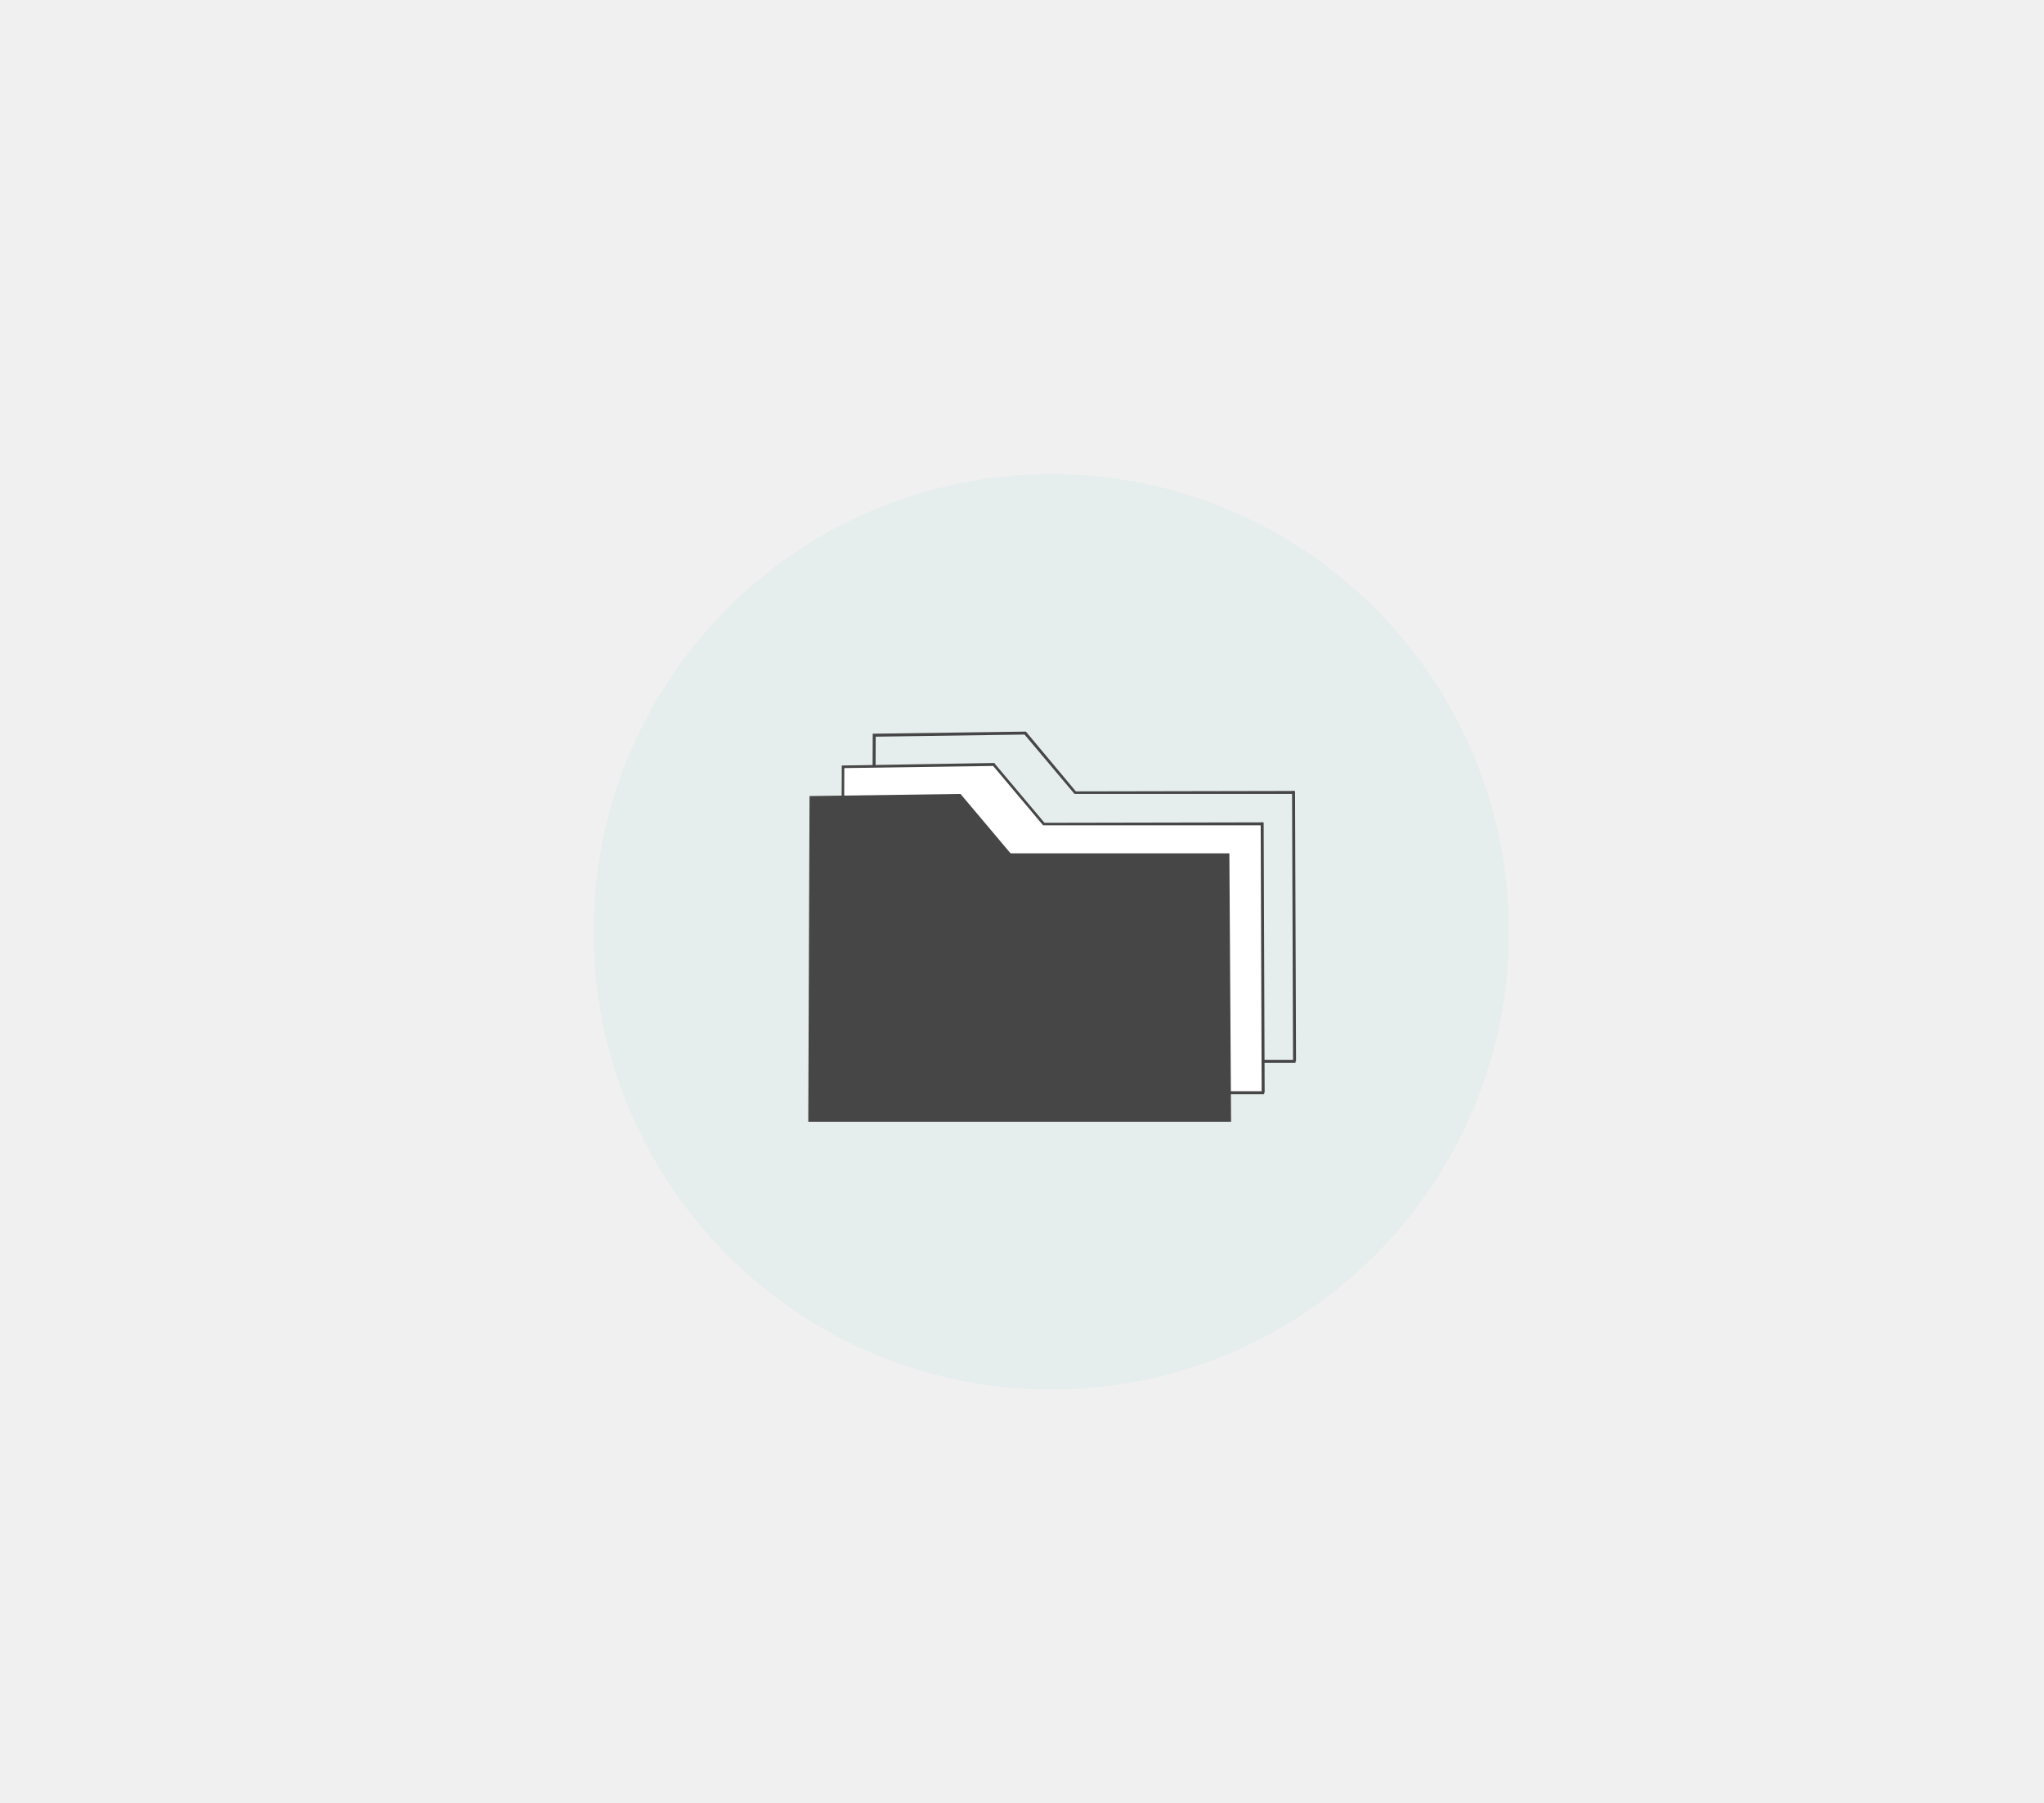
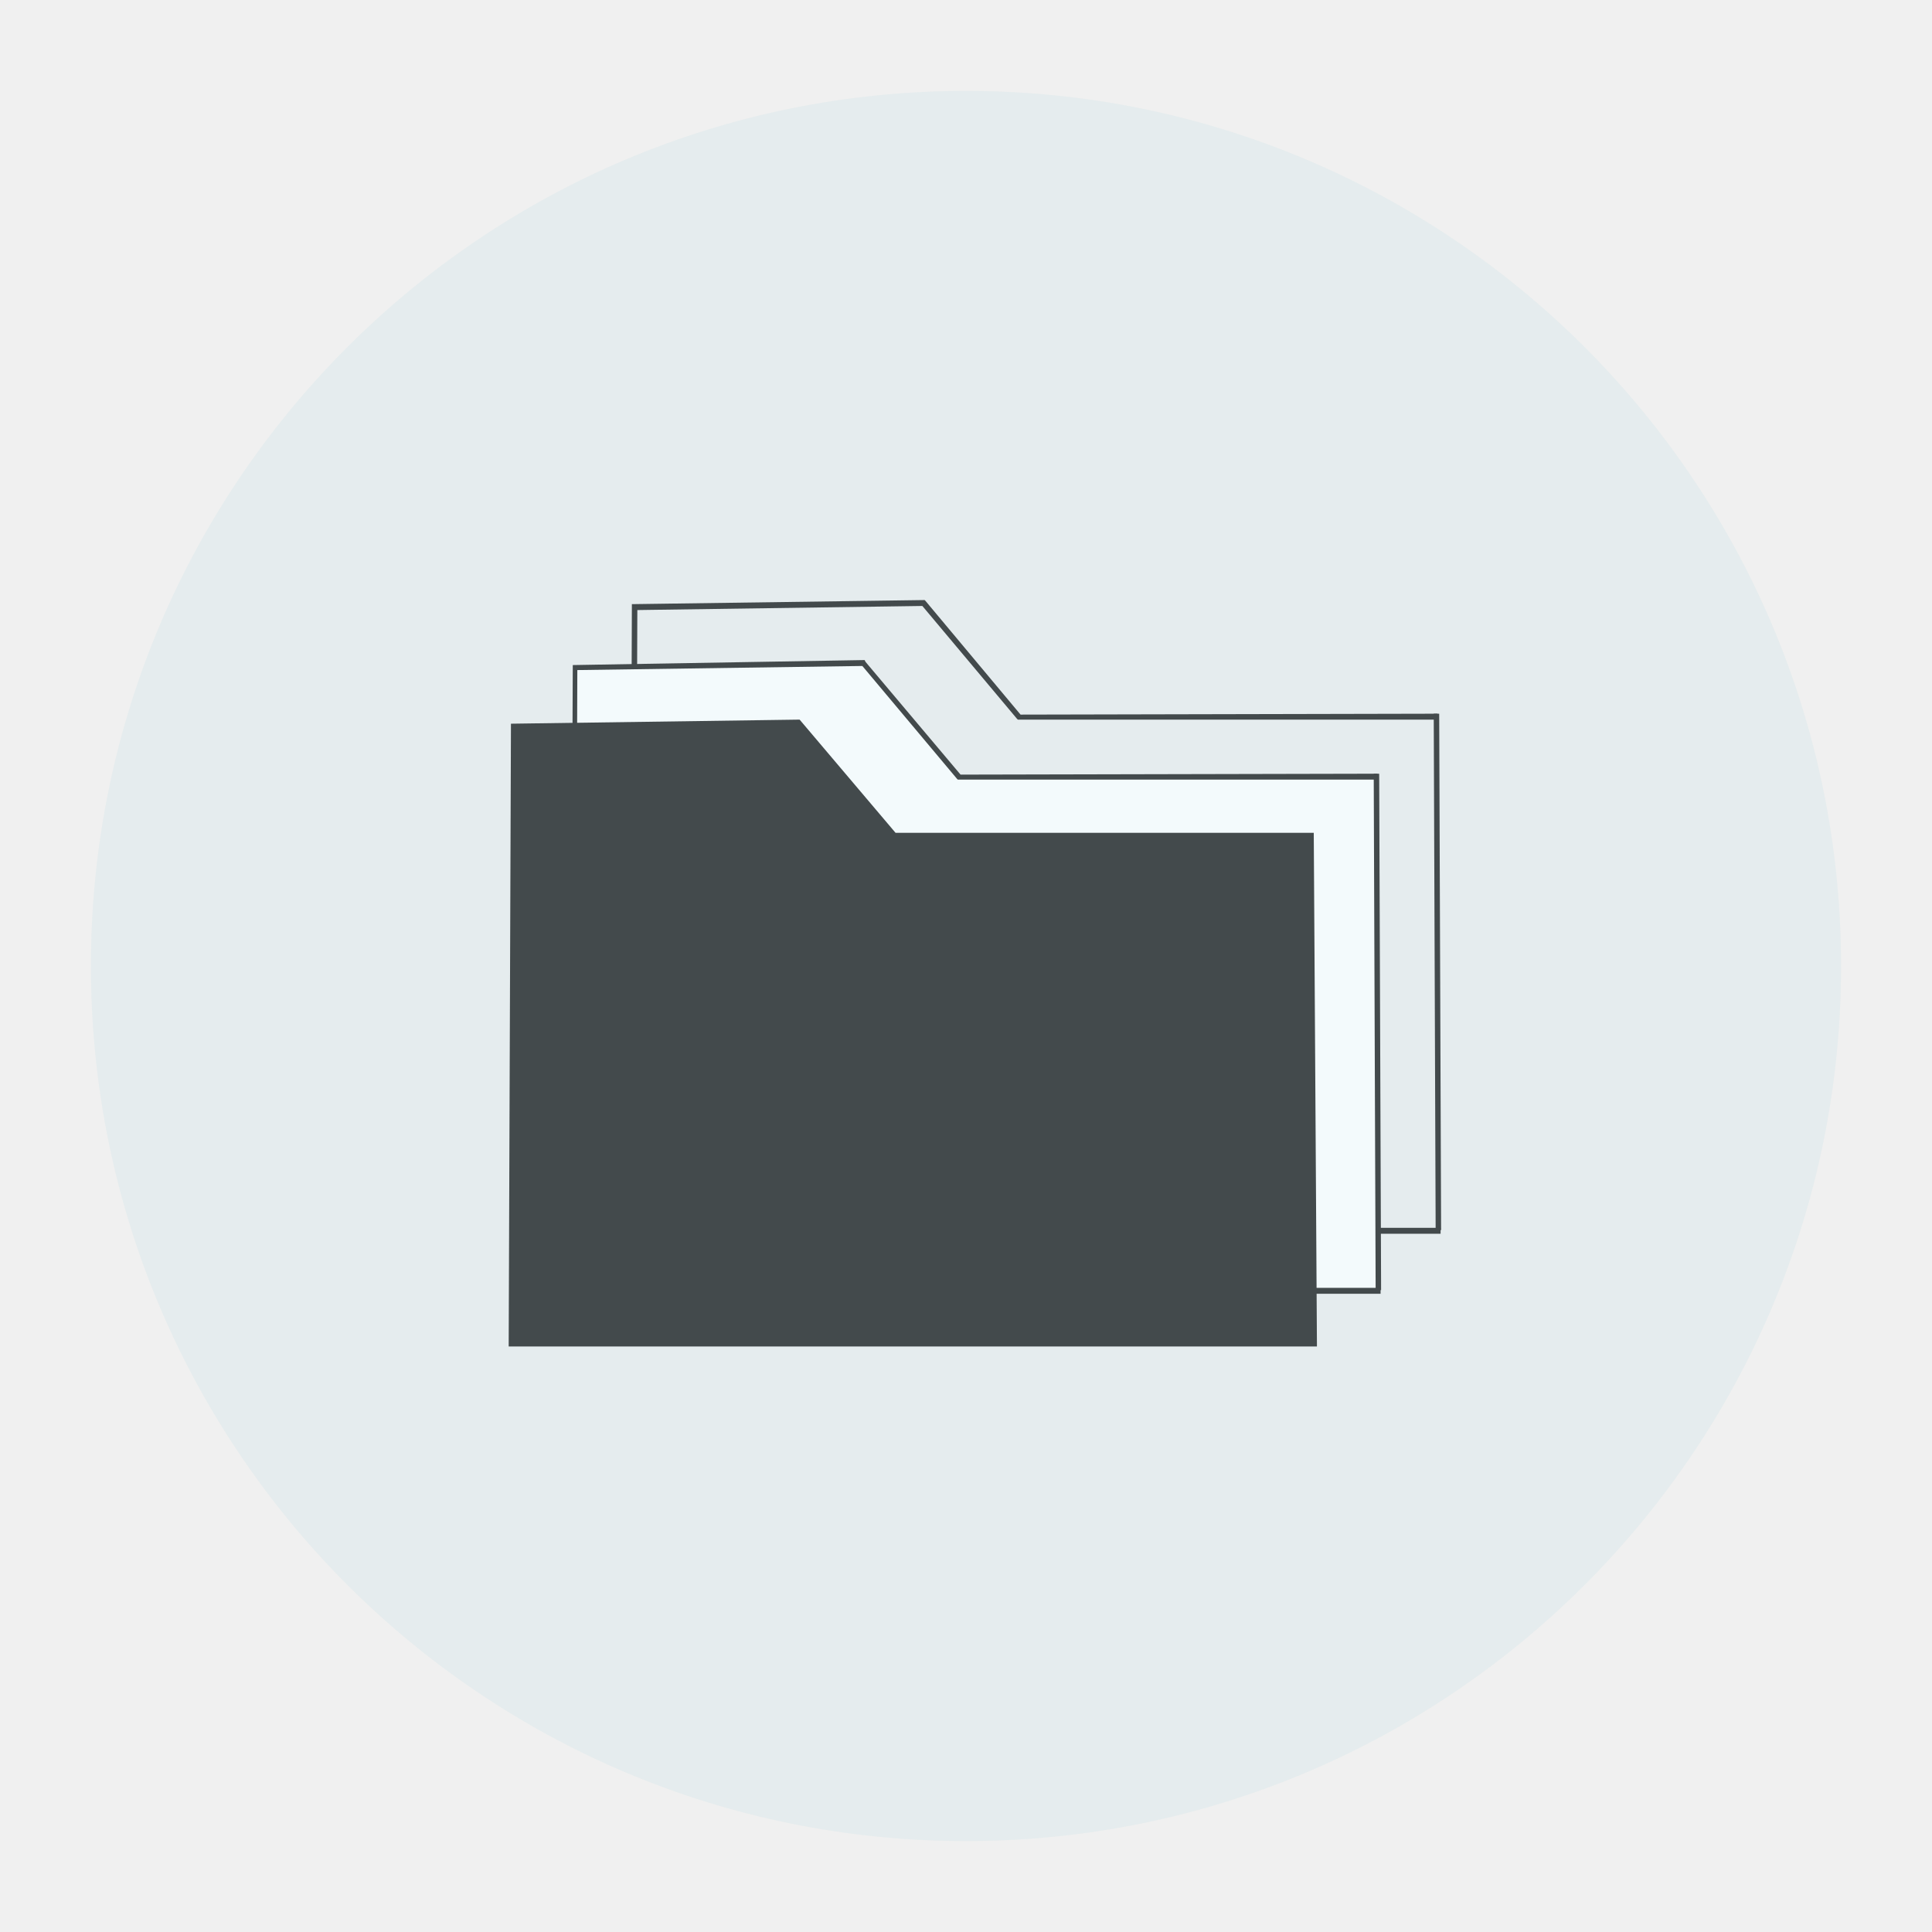
- <svg xmlns="http://www.w3.org/2000/svg" version="1.1" id="Layer_1" x="0px" y="0px" viewBox="0 0 482 425" style="enable-background:new 0 0 482 425;" xml:space="preserve">
+ <svg xmlns="http://www.w3.org/2000/svg" version="1.1" id="Layer_1" x="0px" y="0px" viewBox="0 0 425 425" style="enable-background:new 0 0 425 425;" xml:space="preserve">
  <style type="text/css">
- 	.st0{opacity:5.000000e-02;fill:#0DA6A1;enable-background:new    ;}
- 	.st1{fill:none;stroke:#484751;stroke-width:2.632;stroke-linecap:square;stroke-miterlimit:10;}
- 	.st2{fill:none;stroke:#505050;stroke-width:2;stroke-miterlimit:10;}
- 	.st3{fill:#505050;}
- 	.st4{opacity:5.000000e-02;fill:#009AB7;enable-background:new    ;}
- 	.st5{opacity:5.000000e-02;fill:#0099B9;enable-background:new    ;}
- 	.st6{fill:none;stroke:#484751;stroke-width:2.632;stroke-miterlimit:10;}
- 	.st7{fill:#484751;}
- 	.st8{fill:#FFFFFF;}
- 	.st9{fill:none;stroke:#464646;stroke-width:2;stroke-linecap:round;stroke-linejoin:round;stroke-miterlimit:10;}
- 	.st10{fill:#464646;}
- 	.st11{fill:#FFFFFF;stroke:#464646;stroke-width:2;stroke-linecap:round;stroke-linejoin:round;stroke-miterlimit:10;}
- 	.st12{fill:none;stroke:#464646;stroke-width:4;stroke-miterlimit:10;}
- 	.st13{fill:none;stroke:#464646;stroke-width:2;stroke-miterlimit:10;}
- 	.st14{fill:none;stroke:#464646;stroke-width:3;stroke-miterlimit:10;}
+ 	.st0{fill:#464646;}
+ 	.st1{fill:#FFFFFF;}
+ 	.st2{fill:none;}
+ 	.st3{opacity:5.000000e-02;fill:#009AB7;enable-background:new    ;}
</style>
-   <circle class="st0" cx="-583" cy="1052.5" r="107.9" />
-   <g id="_x39__1_">
-     <line class="st1" x1="-603.2" y1="1063.3" x2="-611.6" y2="1054.5" />
-     <polyline class="st1" points="-563.9,1055.4 -530,1089.3 -553.4,1112.7  " />
-     <polyline class="st1" points="-613.2,1052.9 -645.5,1020.6 -622.1,997.2 -582.7,1036.6  " />
-     <line class="st1" x1="-536.2" y1="1083.9" x2="-540.5" y2="1088.1" />
-     <line class="st1" x1="-545.6" y1="1074.4" x2="-549.9" y2="1078.7" />
-     <line class="st1" x1="-555.1" y1="1064.9" x2="-559.4" y2="1069.2" />
-     <line class="st1" x1="-593" y1="1027" x2="-597.3" y2="1031.3" />
-     <line class="st1" x1="-602.5" y1="1017.5" x2="-609.4" y2="1024.5" />
-     <line class="st1" x1="-612" y1="1008" x2="-616.3" y2="1012.3" />
-     <line class="st1" x1="-545.6" y1="1074.4" x2="-552.6" y2="1081.3" />
-     <line class="st1" x1="-554.8" y1="1114.1" x2="-585.1" y2="1082.2" />
-   </g>
-   <g>
-     <line class="st2" x1="-562.2" y1="1025.8" x2="-596.4" y2="1060" />
-     <line class="st2" x1="-587.4" y1="1069" x2="-553.2" y2="1034.8" />
-     <polygon class="st2" points="-603.5,1063.7 -634.2,1094.2 -639.6,1096 -641.4,1097.8 -625.2,1114 -623.4,1112.2 -621.6,1106.8    -591,1076.2 -587.3,1069.1 -596.3,1060.1  " />
-     <path class="st3" d="M-533.4,1043.8c-1.4-1.4,1.4-5.8-1.8-9c-5.5-5.5-11.4-6.3-17.9,0.1c-2.4-2.4-9-9-9-9s7.2-10.9,2.9-15.2   c-8.5-8.5-21-9.7-26.8-10.3c0,0-0.3-3-0.3-4.3c16.6-3.3,33.7-3.9,43.9,6.3l12.6,12.6c3.1,3.1,0.7,7.9,3.6,10.8   c3.6,3.6,7.2,0,10.8,3.6l3.6,3.6l-16.2,16.2L-533.4,1043.8z" />
-   </g>
-   <circle class="st4" cx="1060" cy="1052.6" r="107.9" />
-   <circle class="st5" cx="1495.4" cy="1052.6" r="107.9" />
-   <g id="_x31_7_1_">
-     <polyline class="st1" points="1564.5,1015.5 1564.5,1099.3 1427.2,1099.3 1427.2,1004.3 1564.5,1004.3  " />
-     <polyline class="st6" points="1513.9,1105.8 1513.9,1117.9 1477.9,1117.9 1477.9,1099.3 1513.9,1099.3  " />
-     <line class="st6" x1="1465" y1="1117.9" x2="1526.8" y2="1117.9" />
-     <line class="st6" x1="1427.2" y1="1083.4" x2="1553.8" y2="1083.4" />
-     <polygon class="st7" points="1541.3,1068.4 1535.1,1062.2 1539.3,1058 1520.1,1052.6 1525.4,1071.9 1529.6,1067.7 1535.8,1073.9     " />
-   </g>
-   <g id="_x31_6_1_">
-     <polyline class="st1" points="1039.4,1025.8 1000,1104.5 969.6,1089.3 1018.6,991.4 1049,1006.6 1039.4,1025.8  " />
-     <line class="st1" x1="1009.6" y1="1009.4" x2="1040" y2="1024.6" />
-     <line class="st1" x1="1004.2" y1="1020.2" x2="1034.6" y2="1035.4" />
-     <line class="st1" x1="986.5" y1="1080.8" x2="996.7" y2="1085.8" />
-     <polyline class="st1" points="1135.3,1071.6 1135.3,1105.6 1025.8,1105.6 1025.8,1071.6 1036.4,1071.6  " />
-     <line class="st1" x1="1115.2" y1="1071.6" x2="1115.2" y2="1105.6" />
-     <line class="st1" x1="1103.1" y1="1071.6" x2="1103.1" y2="1105.6" />
-     <line class="st1" x1="1041.1" y1="1081.3" x2="1041.1" y2="1095.9" />
-     <polyline class="st1" points="1145.8,1050.9 1145.8,1071.6 1078.3,1071.6  " />
-     <polyline class="st1" points="1061.5,1071.6 1036.4,1071.6 1036.4,1037.7 1145.8,1037.7  " />
-     <line class="st1" x1="1051.6" y1="1047.4" x2="1051.6" y2="1061.9" />
-   </g>
-   <g id="_x31_2_1_">
-     <g>
-       <path class="st7" d="M999,1079.5c-0.9,0-1.7-0.7-2.4-2.2l-0.2-0.5l0.9-0.4l0.2,0.5c0.5,1,1,1.6,1.4,1.6s1.1-0.6,1.7-2.4l0.2-0.5    l1,0.3l-0.2,0.5C1000.8,1078.9,999.7,1079.5,999,1079.5z" />
-     </g>
-     <g>
-       <path class="st7" d="M996.1,1076l-0.1-0.5c-0.2-0.8-0.4-1.8-0.6-2.8c-0.2-1.1-0.3-2.2-0.3-3.4c0-0.7,0-1.3,0-2s0-1.3,0.1-2    c0.1-1.2,0.2-2.3,0.3-3.4c0.3-2,1.3-6.8,3.6-6.8s3.3,4.7,3.6,6.8c0.3,1.7,0.4,3.5,0.4,5.4c0,0.7,0,1.3,0,2    c-0.1,1.2-0.2,2.3-0.3,3.4c-0.1,0.6-0.2,1.3-0.3,1.8l-0.1,0.5l-1-0.2l0.1-0.5c0.1-0.5,0.2-1.1,0.3-1.7c0.2-1,0.3-2.2,0.3-3.3    c0-0.6,0-1.3,0-1.9c0-1.9-0.1-3.6-0.4-5.2c-0.6-3.9-1.7-5.9-2.6-5.9c-0.8,0-2,2-2.6,5.9c-0.2,1-0.3,2.2-0.3,3.3    c0,0.6-0.1,1.3-0.1,1.9s0,1.3,0,1.9c0.1,1.1,0.2,2.3,0.3,3.3c0.2,1,0.3,1.9,0.6,2.7l0.1,0.5L996.1,1076z" />
-     </g>
-     <g>
-       <path class="st7" d="M989.8,1065.2l-0.3-0.4c-1.2-1.5-1.5-2.7-1-3.5c0.3-0.6,1.2-1.2,3.6-0.9l0.5,0.1l-0.2,1l-0.5-0.1    c-1.3-0.2-2.3-0.1-2.5,0.4c-0.2,0.4,0.1,1.3,0.9,2.4l0.3,0.4L989.8,1065.2z" />
-     </g>
-     <g>
-       <path class="st7" d="M1007.2,1074.4c-1.8,0-4.1-0.8-5.3-1.3c-1-0.4-2.1-0.9-3.1-1.4c-0.6-0.3-1.2-0.6-1.8-1s-1.2-0.7-1.7-1    c-1-0.6-1.9-1.3-2.8-2c-0.6-0.5-1.2-1-1.7-1.5l-0.4-0.4l0.7-0.7l0.4,0.4c0.5,0.5,1.1,1,1.7,1.5c0.8,0.7,1.7,1.3,2.7,1.9    c0.5,0.3,1,0.7,1.7,1c0.6,0.3,1.1,0.6,1.7,0.9c1,0.5,2,1,3,1.4c3.6,1.4,6,1.4,6.4,0.7c0.6-1-1.6-3.8-6.1-6.8l-0.4-0.3l0.6-0.9    l0.4,0.3c3.7,2.5,7.6,6.1,6.4,8.2C1009.1,1074.1,1008.2,1074.4,1007.2,1074.4z" />
-     </g>
-     <g>
-       <path class="st7" d="M1000.9,1065l-0.4-0.3c-2.3-1.3-4.6-2.4-6.6-3l-0.5-0.1l0.3-1l0.5,0.1c2.1,0.6,4.5,1.7,6.9,3.1l0.4,0.3    L1000.9,1065z" />
-     </g>
-     <g>
-       <path class="st7" d="M990.8,1074.4c-1,0-1.9-0.3-2.3-1c-1.2-2,2.5-5.2,4.1-6.5c0.8-0.7,1.8-1.3,2.8-2c0.5-0.3,1.1-0.7,1.7-1    c0.6-0.3,1.1-0.6,1.8-1c1.1-0.6,2.1-1,3.1-1.4c0.7-0.3,1.5-0.5,2.1-0.7l0.5-0.1l0.3,1l-0.5,0.1c-0.7,0.2-1.4,0.4-2.1,0.7    c-1,0.4-2,0.8-3,1.4c-0.6,0.3-1.2,0.6-1.7,0.9c-0.6,0.3-1.1,0.7-1.7,1c-1,0.6-1.9,1.3-2.7,1.9c-3,2.4-4.2,4.4-3.8,5.2    c0.4,0.7,2.7,0.7,6.4-0.7c1-0.4,2-0.8,3-1.4c0.6-0.3,1.2-0.6,1.7-0.9s1.1-0.7,1.7-1c0.9-0.6,1.8-1.2,2.6-1.8l0.4-0.3l0.6,0.8    l-0.4,0.3c-0.8,0.7-1.7,1.3-2.7,1.9c-0.6,0.4-1.1,0.7-1.7,1c-0.5,0.3-1.1,0.6-1.7,1c-1.1,0.5-2.1,1-3.1,1.4    C994.9,1073.6,992.6,1074.4,990.8,1074.4z" />
-     </g>
-     <g>
-       <path class="st7" d="M1006.4,1066.9l-0.7-0.8l0.4-0.4c2.2-2,2.8-3.5,2.5-4c-0.3-0.4-1.2-0.6-2.5-0.4l-0.5,0.1l-0.2-1l0.5-0.1    c2.3-0.4,3.2,0.3,3.6,0.9c0.7,1.2-0.3,3.1-2.7,5.3L1006.4,1066.9z" />
-     </g>
-     <g>
-       <path class="st7" d="M999,1069.1c-1,0-1.8-0.8-1.8-1.8s0.8-1.8,1.8-1.8s1.8,0.8,1.8,1.8C1000.7,1068.3,999.9,1069.1,999,1069.1z     M999,1066.6c-0.4,0-0.7,0.3-0.7,0.7c0,0.4,0.3,0.7,0.7,0.7s0.7-0.3,0.7-0.7S999.4,1066.6,999,1066.6z" />
-     </g>
-     <g>
-       <path class="st7" d="M1005.1,1062.6c-0.8,0-1.5-0.7-1.5-1.5s0.7-1.5,1.5-1.5s1.5,0.7,1.5,1.5S1005.9,1062.6,1005.1,1062.6z     M1005.1,1060.7c-0.2,0-0.4,0.2-0.4,0.4c0,0.2,0.2,0.4,0.4,0.4s0.4-0.2,0.4-0.4C1005.5,1060.9,1005.3,1060.7,1005.1,1060.7z" />
-     </g>
-     <g>
-       <path class="st7" d="M990.4,1066.7c-0.8,0-1.5-0.7-1.5-1.5s0.7-1.5,1.5-1.5s1.5,0.7,1.5,1.5C991.8,1066,991.2,1066.7,990.4,1066.7    z M990.4,1064.8c-0.2,0-0.4,0.2-0.4,0.4c0,0.2,0.2,0.4,0.4,0.4s0.4-0.2,0.4-0.4C990.8,1065,990.6,1064.8,990.4,1064.8z" />
-     </g>
-     <g>
-       <path class="st7" d="M1001.6,1076.8c-0.8,0-1.5-0.7-1.5-1.5s0.7-1.5,1.5-1.5s1.5,0.7,1.5,1.5    C1003,1076.2,1002.4,1076.8,1001.6,1076.8z M1001.6,1074.9c-0.2,0-0.4,0.2-0.4,0.4c0,0.2,0.2,0.4,0.4,0.4s0.4-0.2,0.4-0.4    S1001.8,1074.9,1001.6,1074.9z" />
-     </g>
-   </g>
-   <line class="st6" x1="1450.2" y1="1072.5" x2="1482.3" y2="1038.4" />
-   <line class="st6" x1="1500.3" y1="1054.4" x2="1480.3" y2="1036.4" />
-   <line class="st6" x1="1534.7" y1="1016.2" x2="1498.5" y2="1056.4" />
-   <rect x="1103" y="1072.1" class="st7" width="13.2" height="32.7" />
-   <g id="vgPQcV.tif">
-     <g>
-       <g>
-         <path d="M1136.8,1059.9c-2.2-1.2-3.6-1.4-5,1.2c-1.5,2.9-6.2,2.7-7.7-0.3c-0.9-1.8-2.1-2.3-3.8-2.9c-1.2-0.4-2.4-1.7-2.9-2.9     c-0.5-1.3,0.3-2.3,2.2-1.6c-0.2,0.7-0.4,1.4-0.7,2.5c1.3,0.3,2.4,0.5,3.8,0.8c0-1.5,0-2.5,0-3.8c-2-1.1-5.6-0.7-5.3-4.5     c0-0.5,1.2-0.9,1.8-1.3c0.2,0.2,0.3,0.3,0.5,0.5c-0.3,0.7-0.5,1.4-0.8,2.3c2.2,0.9,3.9,1.6,5.4-1.1c1.7-2.9,6-2.5,7.7,0.4     c0.8,1.5,1.9,2,3.3,2.6c1.2,0.5,2.5,1.7,2.9,2.9c0.6,1.5-0.4,2.1-2.1,1.4c0.3-0.7,0.5-1.3,0.8-2.2c-1.2-0.3-2.3-0.6-3.6-0.9     c0,1.5,0,2.7,0,3.8c2,1.1,5.3,0.9,4.9,4.4c0,0.4-1,0.8-1.6,1.2c-0.2-0.2-0.3-0.3-0.5-0.5     C1136.4,1061.4,1136.6,1060.7,1136.8,1059.9z M1131.8,1053.2c-2.6,0-4.9,0-7.4,0c0,1.2,0,2.3,0,3.4c2.6,0,5,0,7.4,0     C1131.8,1055.4,1131.8,1054.5,1131.8,1053.2z M1125.1,1059c-0.1,0.3-0.2,0.5-0.3,0.8c1.2,0.6,2.3,1.6,3.5,1.6c1,0,2-1.2,3.1-1.8     c-0.1-0.2-0.3-0.4-0.4-0.6C1129,1059,1127.1,1059,1125.1,1059z M1124.8,1050.8c2.4,0,4.2,0,6.1,0     C1129.1,1047.8,1127.5,1047.7,1124.8,1050.8z" />
-         <path class="st8" d="M1131.8,1053.2c0,1.3,0,2.2,0,3.4c-2.4,0-4.8,0-7.4,0c0-1.1,0-2.2,0-3.4     C1126.9,1053.2,1129.2,1053.2,1131.8,1053.2z" />
-         <path class="st8" d="M1125.1,1059c1.9,0,3.9,0,5.8,0c0.1,0.2,0.3,0.4,0.4,0.6c-1,0.6-2,1.8-3.1,1.8c-1.2,0-2.3-1-3.5-1.6     C1124.9,1059.6,1125,1059.3,1125.1,1059z" />
-         <path class="st8" d="M1124.8,1050.8c2.6-3.1,4.3-3,6.1,0C1129.1,1050.8,1127.2,1050.8,1124.8,1050.8z" />
-       </g>
-     </g>
-   </g>
-   <circle class="st0" cx="247.9" cy="219.7" r="107.9" />
-   <circle class="st0" cx="229.6" cy="1060.7" r="107.9" />
-   <circle class="st5" cx="663.4" cy="1060.7" r="107.9" />
-   <g id="bandwidth_1_">
-     <path class="st9" d="M675.9,1036.7c-6-5.3-13.8-8.5-22.4-8.5c-18.7,0-33.9,15.2-33.9,33.9h-6.8c0-29,23.5-52.6,52.6-52.6   s52.6,23.5,52.6,52.6h-20.4" />
-     <path class="st10" d="M666.6,1099.1c-7.3,7.3-19.1,7.3-26.4,0c-7.3-7.3-7.3-19.1,0-26.4s57.3-36,57.3-36S673.9,1091.9,666.6,1099.1   z" />
-     <circle class="st11" cx="653.4" cy="1085.9" r="8.5" />
-   </g>
-   <g>
-     <path class="st10" d="M203.3,1103.8c-3.1,0-3.9-1-3.9-2.6v-4.3c0-1.5,0.8-2.6,3.9-2.6c3.1,0,3.9,1.1,3.9,2.6v4.3   C207.2,1102.7,206.4,1103.8,203.3,1103.8z M203.3,1101.3c0.9,0,1-0.3,1-0.6v-3.4c0-0.3-0.1-0.6-1-0.6s-1,0.3-1,0.6v3.4   C202.3,1101,202.4,1101.3,203.3,1101.3z" />
-     <path class="st10" d="M210.1,1103.6c-0.3,0-0.5-0.1-0.5-0.5v-1.5c0-0.3,0.1-0.5,0.5-0.5h1.4v-4.2h-1.2c-0.3,0-0.5-0.1-0.5-0.5v-1.5   c0-0.3,0.1-0.5,0.5-0.5h3.7c0.3,0,0.5,0.1,0.5,0.5v6.2h1.2c0.3,0,0.5,0.1,0.5,0.5v1.5c0,0.3-0.1,0.5-0.5,0.5H210.1z" />
-     <path class="st10" d="M222.4,1103.8c-3.1,0-3.9-1-3.9-2.6v-4.3c0-1.5,0.8-2.6,3.9-2.6c3.1,0,3.9,1.1,3.9,2.6v4.3   C226.3,1102.7,225.6,1103.8,222.4,1103.8z M222.4,1101.3c0.9,0,1-0.3,1-0.6v-3.4c0-0.3-0.1-0.6-1-0.6s-1,0.3-1,0.6v3.4   C221.4,1101,221.6,1101.3,222.4,1101.3z" />
-     <path class="st10" d="M229.3,1103.6c-0.3,0-0.5-0.1-0.5-0.5v-1.5c0-0.3,0.1-0.5,0.5-0.5h1.4v-4.2h-1.2c-0.3,0-0.5-0.1-0.5-0.5v-1.5   c0-0.3,0.1-0.5,0.5-0.5h3.7c0.3,0,0.5,0.1,0.5,0.5v6.2h1.2c0.3,0,0.5,0.1,0.5,0.5v1.5c0,0.3-0.1,0.5-0.5,0.5H229.3z" />
-     <path class="st10" d="M241.6,1103.8c-3.1,0-3.9-1-3.9-2.6v-4.3c0-1.5,0.8-2.6,3.9-2.6c3.1,0,3.9,1.1,3.9,2.6v4.3   C245.4,1102.7,244.7,1103.8,241.6,1103.8z M241.6,1101.3c0.9,0,1-0.3,1-0.6v-3.4c0-0.3-0.1-0.6-1-0.6s-1,0.3-1,0.6v3.4   C240.6,1101,240.7,1101.3,241.6,1101.3z" />
-     <path class="st10" d="M248.4,1103.6c-0.3,0-0.5-0.1-0.5-0.5v-1.5c0-0.3,0.1-0.5,0.5-0.5h1.4v-4.2h-1.2c-0.3,0-0.5-0.1-0.5-0.5v-1.5   c0-0.3,0.1-0.5,0.5-0.5h3.7c0.3,0,0.5,0.1,0.5,0.5v6.2h1.2c0.3,0,0.5,0.1,0.5,0.5v1.5c0,0.3-0.1,0.5-0.5,0.5H248.4z" />
-     <path class="st10" d="M260.7,1103.8c-3.1,0-3.9-1-3.9-2.6v-4.3c0-1.5,0.8-2.6,3.9-2.6s3.9,1.1,3.9,2.6v4.3   C264.6,1102.7,263.8,1103.8,260.7,1103.8z M260.7,1101.3c0.9,0,1-0.3,1-0.6v-3.4c0-0.3-0.1-0.6-1-0.6s-1,0.3-1,0.6v3.4   C259.7,1101,259.9,1101.3,260.7,1101.3z" />
-   </g>
-   <path class="st12" d="M273,1116.6h-86.3c-4.4,0-8-3.6-8-8v-52.5c0-4.4,3.6-8,8-8H273c4.4,0,8,3.6,8,8v52.5  C280.9,1113,277.4,1116.6,273,1116.6z" />
-   <path class="st13" d="M255,1037.9v10.7h-51.2v-10.7c0-4,3.3-7.4,7.3-7.5c0.2,1.6,0.5,2.9,0.8,4c0.1,2.8,2.4,5.1,5.2,5.1  c0.9,0,1.7-0.2,2.4-0.6c0.9,1.5,2.6,2.4,4.4,2.4c0.8,0,1.6-0.2,2.2-0.5c1,1.1,2.4,1.8,4,1.8c0.8,0,1.5-0.2,2.2-0.5s1.3-0.8,1.7-1.3  c0.8,1.8,2.7,3.1,4.8,3.1c1.4,0,2.8-0.6,3.7-1.5c0.9-1,1.5-2.3,1.5-3.7v-8.3h3.4c1.3,0.1,2.4,0.3,3.4,0.8l0,0  C253.4,1032.5,255,1035,255,1037.9z" />
-   <path class="st14" d="M211.8,1033.9c0.1,2.8,2.4,5.1,5.2,5.1c0.9,0,1.7-0.2,2.4-0.6c0.9,1.5,2.6,2.4,4.4,2.4c0.8,0,1.6-0.2,2.2-0.5  c1,1.1,2.4,1.8,4,1.8c0.8,0,1.5-0.2,2.2-0.5s1.3-0.8,1.7-1.3c0.8,1.8,2.7,3.1,4.8,3.1c1.4,0,2.8-0.6,3.7-1.5c0.9-1,1.5-2.3,1.5-3.7  v-8.5c0.2,0.1,3.8,1.2,6.8,1.1l0,0c2.5-0.3,4.5-1.5,5.6-3.1c0.4-0.5,0.6-1.1,0.7-1.7c0.2-1.2-0.3-2.4-1.5-3  c-7.2-3.9-11.8-9.9-14.2-13.7h0.3c0.9,0,1.7-0.7,1.7-1.7v-5.4c0-0.9-0.7-1.7-1.7-1.7h-27.5c-0.9,0-1.7,0.7-1.7,1.7v5.4  c0,0.9,0.7,1.7,1.7,1.7h0.4c-0.3,1.9-0.9,3.9-1.6,6c-1.3,3.5-1.9,6.7-2,9.5c-0.1,1.9-0.1,3.7,0.1,5.2  C211.2,1031.4,211.5,1032.8,211.8,1033.9z" />
-   <path class="st14" d="M235.7,1082.2h-11.8c-1.7,0-3.2-1.4-3.2-3.2v-2.4c0-1.7,1.4-3.2,3.2-3.2h11.8c1.7,0,3.2,1.4,3.2,3.2v2.4  C238.8,1080.8,237.4,1082.2,235.7,1082.2z" />
-   <line class="st14" x1="221.6" y1="1078.1" x2="178.1" y2="1058.7" />
-   <line class="st14" x1="239.7" y1="1077.3" x2="280.3" y2="1058" />
-   <path class="st12" d="M238.5,1008.2h-22.3c-2.2,0-3.9-1.8-3.9-3.9l0,0c0-2.2,1.8-3.9,3.9-3.9h22.3c2.2,0,3.9,1.8,3.9,3.9l0,0  C242.4,1006.5,240.7,1008.2,238.5,1008.2z" />
-   <path class="st10" d="M237.9,1008.4h-21.3c-2.2,0-3.9-1.8-3.9-3.9l0,0c0-2.2,1.8-3.9,3.9-3.9h21.3c2.2,0,3.9,1.8,3.9,3.9l0,0  C241.8,1006.7,240,1008.4,237.9,1008.4z" />
  <g>
    <g>
      <g>
-         <polygon class="st10" points="305.5,250.6 205.5,250.6 205.8,173 241.9,172.5 242,172.6 253.7,186.6 305.1,186.5 305.1,187.2      253.4,187.2 253.3,187.1 241.6,173.2 206.5,173.7 206.2,249.9 305.5,249.9    " />
+         <polygon class="st0" points="316.9,271.4 138.5,271.4 139,132.9 203.4,132 203.6,132.2 224.5,157.2 316.2,157 316.2,158.3      223.9,158.3 223.7,158.1 202.9,133.3 140.2,134.2 139.7,270.1 316.9,270.1    " />
      </g>
      <g>
-         <rect x="304.8" y="186.5" transform="matrix(1 -3.714888e-03 3.714888e-03 1 -0.8091 1.1349)" class="st10" width="0.7" height="63.7" />
+         <rect x="315.6" y="157" transform="matrix(1 -3.714836e-03 3.714836e-03 1 -0.7922 1.1763)" class="st0" width="1.2" height="113.6" />
      </g>
    </g>
    <g>
      <g>
-         <polyline class="st8" points="297.7,194.3 246.2,194.3 234.4,180.3 198.8,180.8 198.5,257.6 298.1,257.6    " />
-         <polygon class="st10" points="298.1,258 198.2,258 198.5,180.5 234.5,179.9 234.6,180.1 246.3,194 297.7,193.9 297.7,194.6      246,194.6 245.9,194.5 234.2,180.6 199.1,181.1 198.8,257.3 298.1,257.3    " />
+         <polyline class="st1" points="303,170.9 211.1,170.9 190,146 126.5,146.8 126,283.9 303.7,283.9    " />
+         <polygon class="st0" points="303.7,284.6 125.4,284.6 126,146.3 190.2,145.2 190.4,145.6 211.3,170.4 303,170.2 303,171.5      210.7,171.5 210.5,171.3 189.7,146.5 127,147.4 126.5,283.3 303.7,283.3    " />
      </g>
      <g>
-         <line class="st8" x1="297.6" y1="193.9" x2="297.8" y2="257.6" />
-         <rect x="297.4" y="193.9" transform="matrix(1 -3.714888e-03 3.714888e-03 1 -0.8367 1.1075)" class="st10" width="0.7" height="63.7" />
+         <line class="st2" x1="302.8" y1="170.2" x2="303.1" y2="283.9" />
+         <rect x="302.4" y="170.2" transform="matrix(1 -3.714836e-03 3.714836e-03 1 -0.8413 1.1273)" class="st0" width="1.2" height="113.6" />
      </g>
    </g>
    <g>
-       <polyline class="st10" points="289.9,201.2 238.3,201.2 226.5,187.2 190.9,187.7 190.6,264.5 290.3,264.5   " />
+       <polyline class="st0" points="289,183.2 197,183.2 175.9,158.3 112.4,159.2 111.9,296.2 289.7,296.2   " />
    </g>
  </g>
+   <circle class="st3" cx="212.5" cy="212.5" r="192.5" />
</svg>
